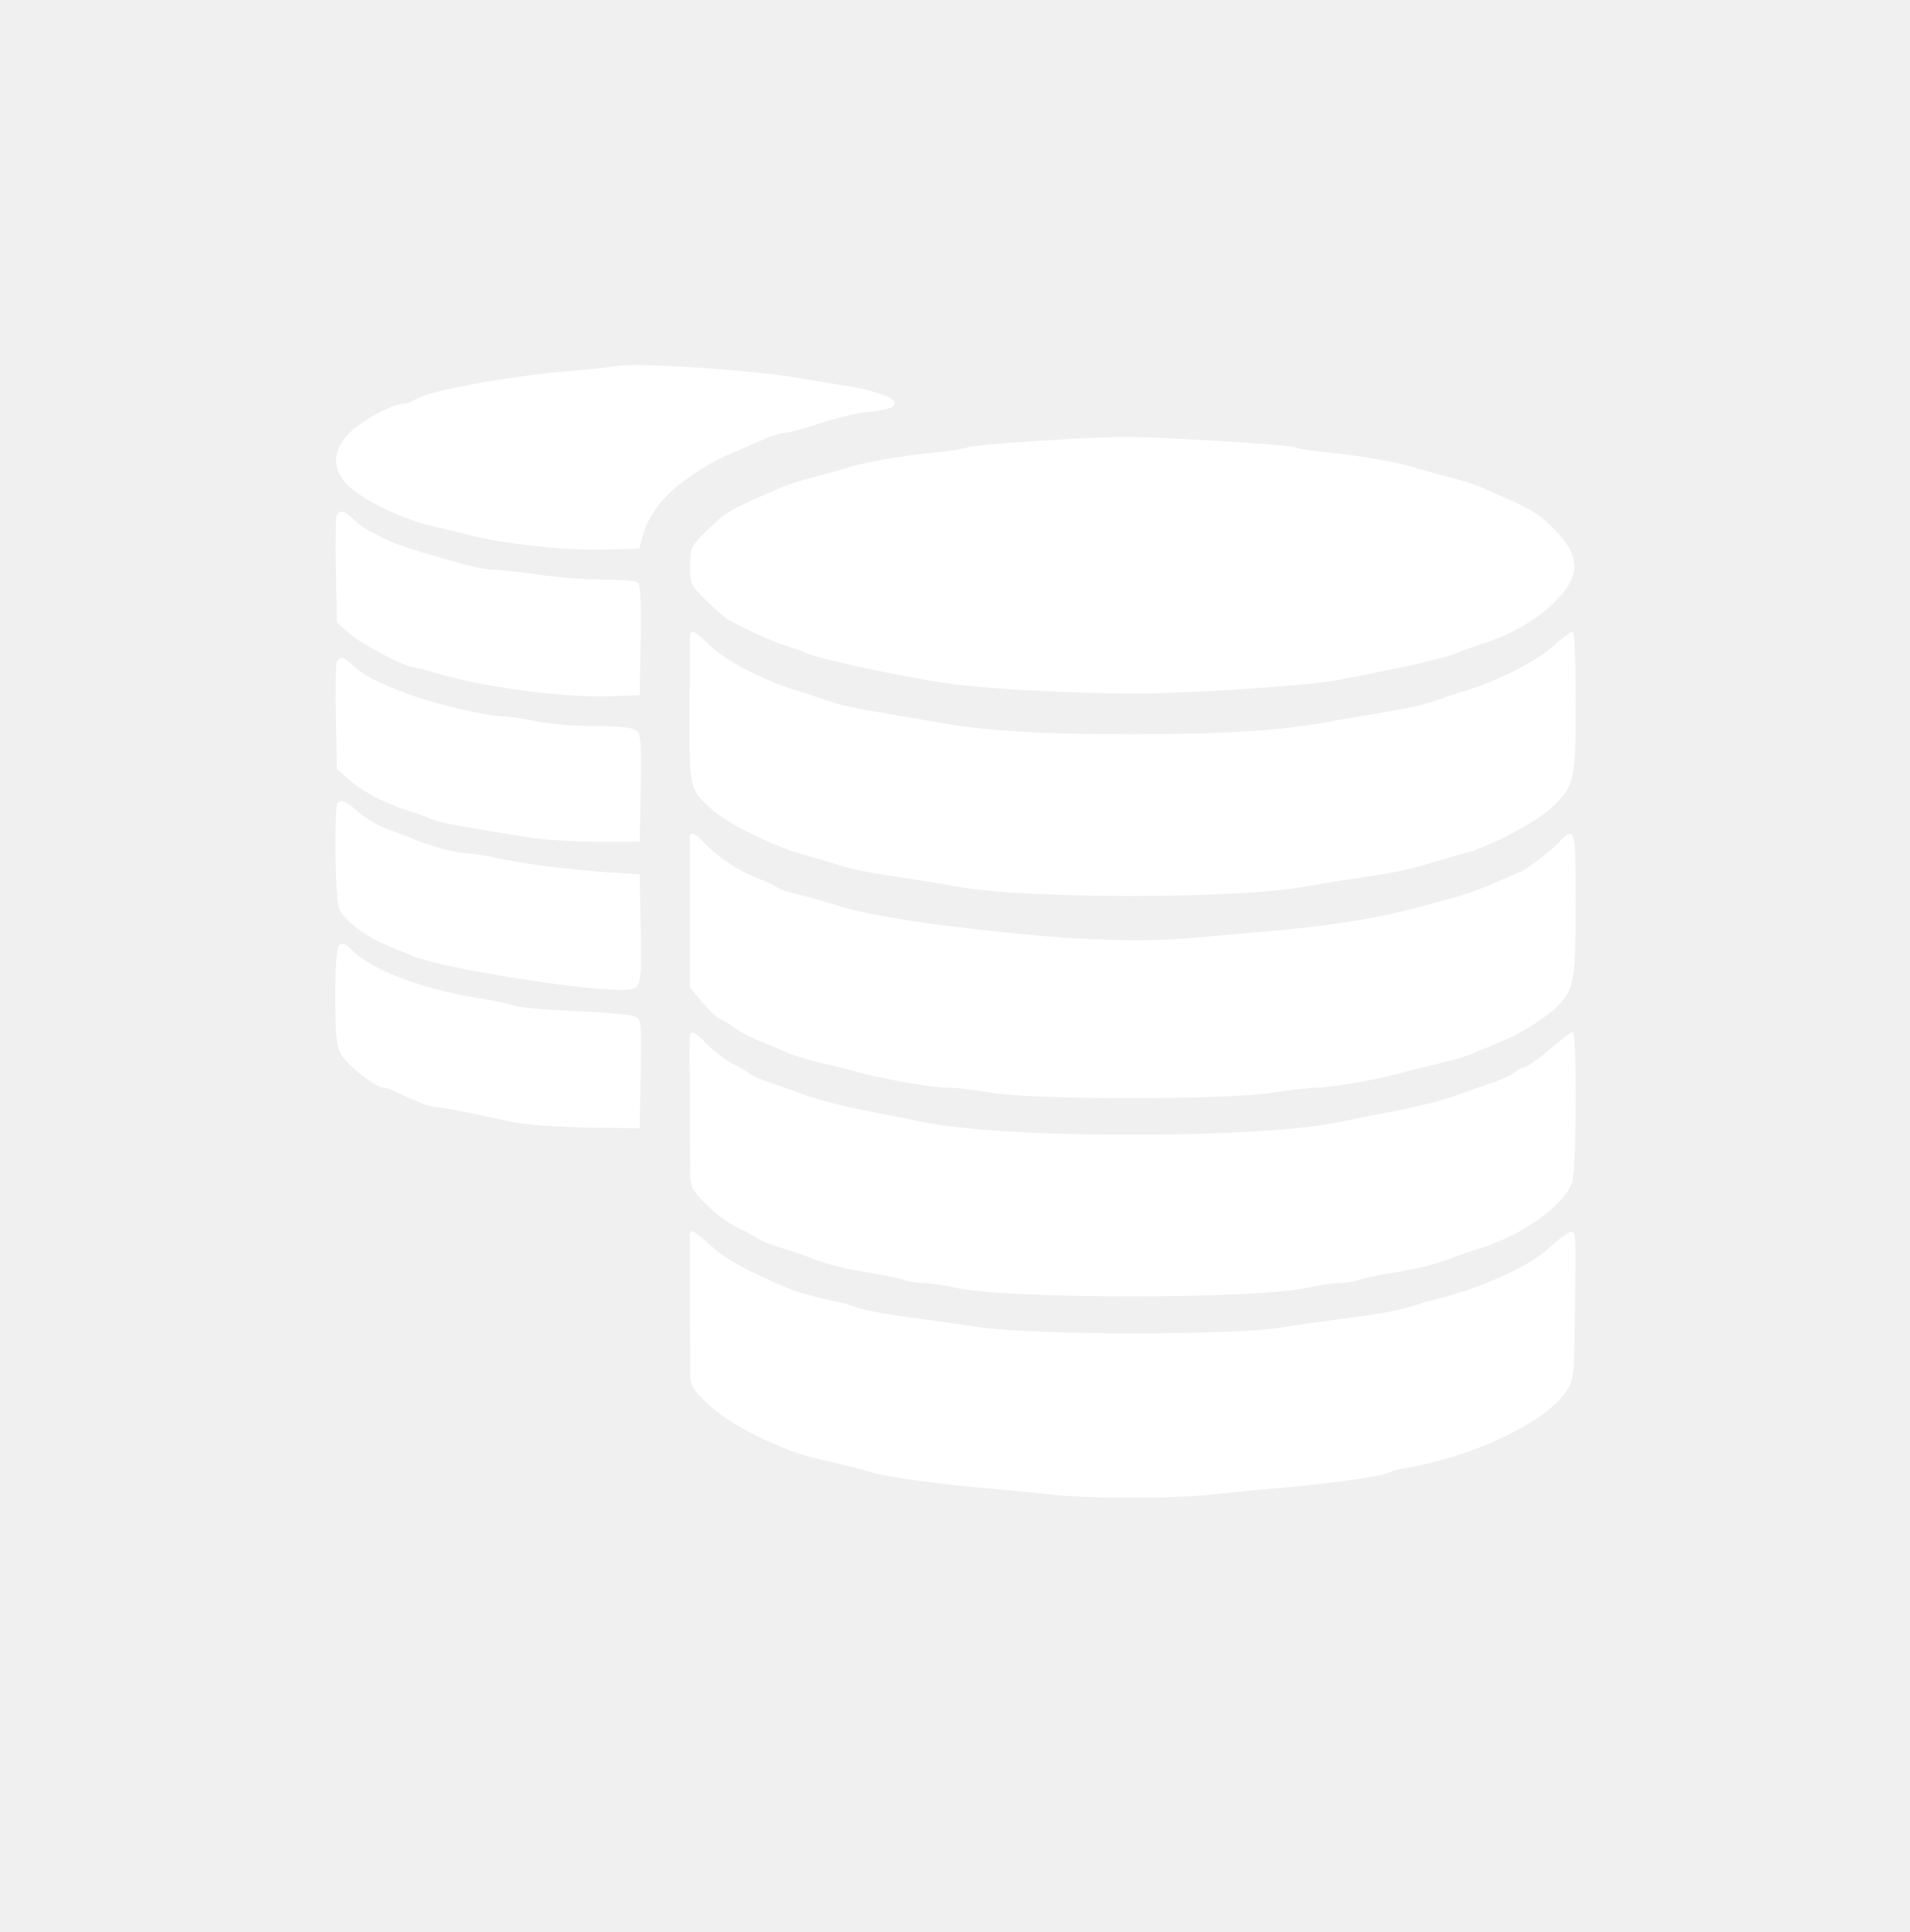
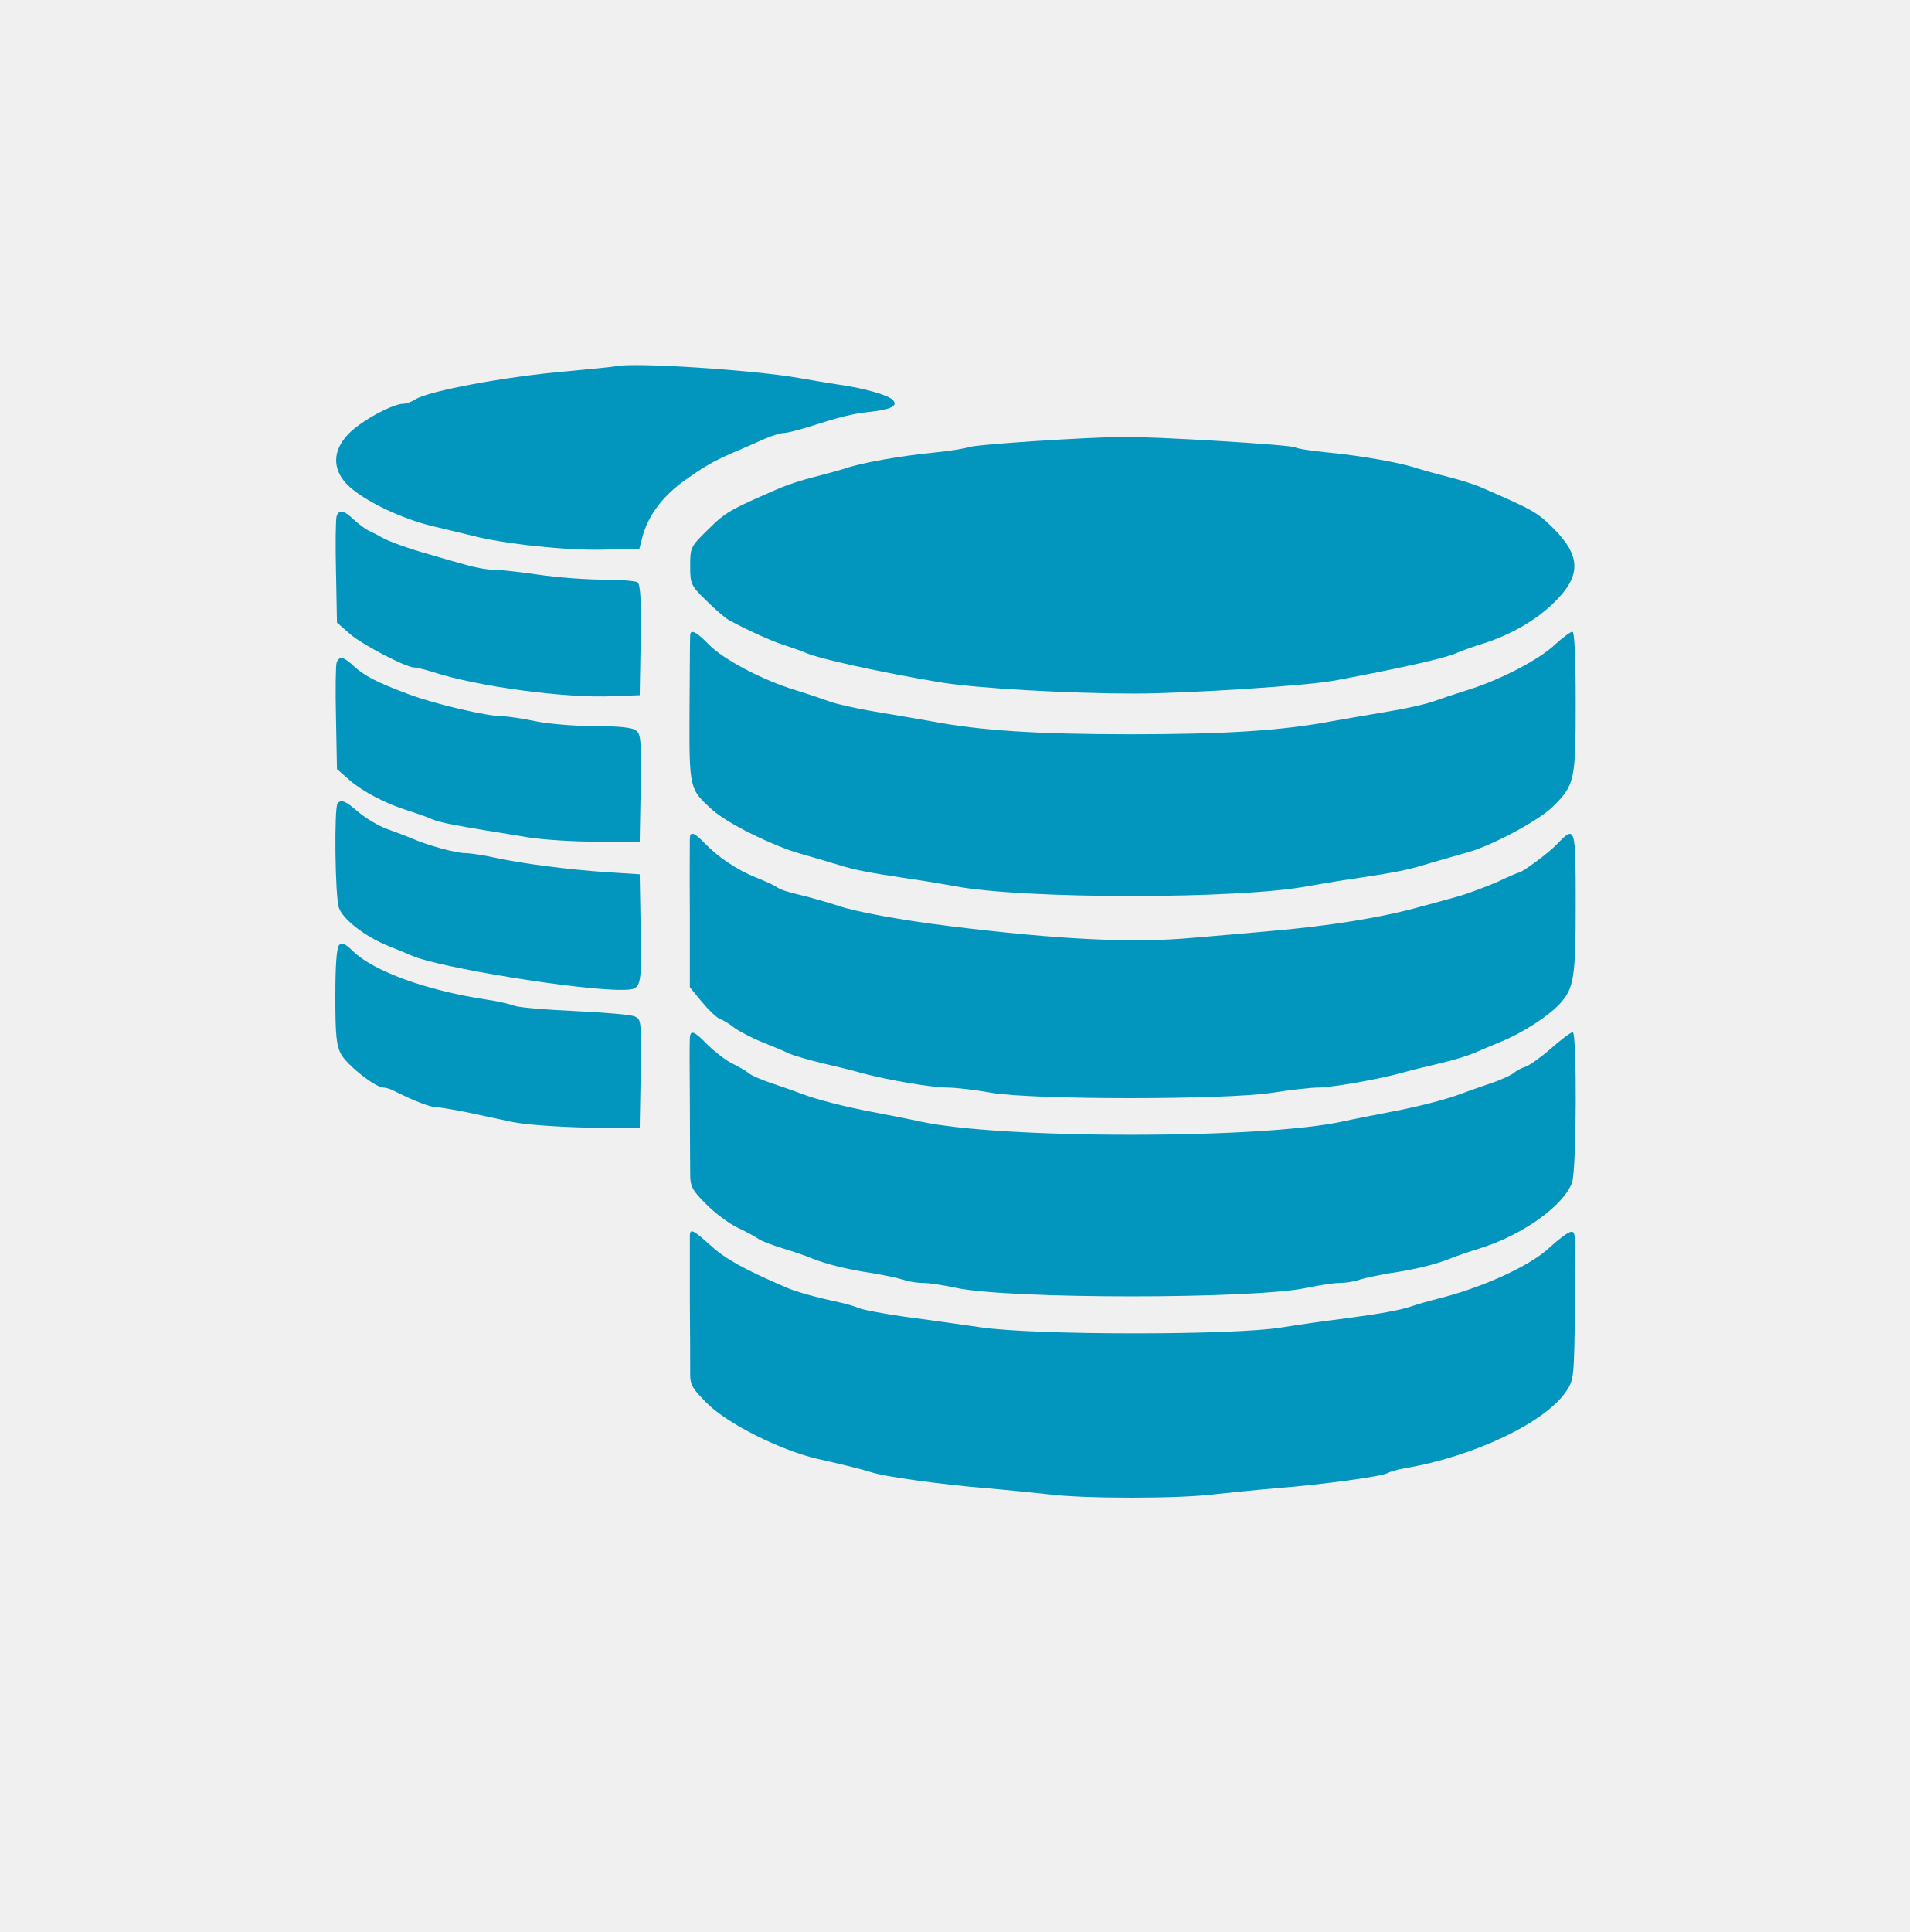
<svg xmlns="http://www.w3.org/2000/svg" version="1.0" transform="scale(.9)" width="528pt" height="534pt" viewBox="0 0 528 534" preserveAspectRatio="xMidYMid meet">
-   <g transform="translate(0,534) scale(0.1,-0.1)" fill="#ffffff" stroke="none">
+   <g transform="translate(0,534) scale(0.1,-0.1)" fill="#0296BE" stroke="none">
    <path d="M1890 4215 c-8 -2 -73 -8 -145 -15 -191 -16 -431 -61 -470 -87 -11 -7 -27 -13 -36 -13 -24 0 -88 -30 -136 -65 -86 -61 -94 -139 -20 -198 56 -45 157 -91 242 -112 39 -9 95 -23 125 -30 100 -26 292 -46 404 -43 l110 3 8 31 c18 72 65 134 143 187 57 40 86 56 165 89 19 8 52 23 73 32 21 9 45 16 53 16 9 0 39 7 68 16 110 35 143 43 196 49 68 7 90 19 72 37 -15 15 -88 36 -167 47 -33 5 -87 14 -120 20 -141 25 -512 49 -565 36z" />
    <path d="M3174 3985 c-105 -7 -196 -15 -202 -19 -6 -3 -53 -11 -104 -16 -102 -10 -226 -32 -273 -49 -16 -5 -59 -17 -95 -26 -36 -9 -81 -24 -100 -32 -162 -70 -170 -75 -227 -131 -52 -51 -53 -54 -53 -110 0 -55 2 -60 48 -105 26 -26 58 -54 72 -62 60 -32 128 -63 165 -75 22 -7 54 -18 70 -25 41 -18 226 -59 410 -90 112 -19 400 -35 605 -35 172 1 524 24 610 40 217 41 340 69 375 85 17 7 55 21 85 30 81 26 159 71 212 123 86 83 85 144 -1 230 -51 50 -60 55 -223 126 -18 8 -62 22 -98 31 -36 9 -78 21 -95 26 -47 17 -171 39 -273 49 -51 5 -98 12 -103 16 -13 8 -437 34 -534 32 -44 0 -166 -6 -271 -13z" />
    <path d="M1034 3755 c-3 -8 -4 -85 -2 -171 l3 -156 40 -35 c38 -33 172 -103 198 -103 6 0 32 -6 57 -14 139 -45 409 -81 555 -74 l80 3 3 169 c2 129 -1 171 -10 178 -7 4 -56 8 -108 8 -52 0 -140 7 -195 15 -55 8 -116 15 -136 15 -20 0 -61 7 -90 16 -30 8 -79 22 -109 31 -64 18 -129 41 -150 54 -8 5 -24 13 -35 18 -11 5 -33 21 -48 35 -32 30 -45 32 -53 11z" />
    <path d="M2120 3388 c-1 -7 -1 -111 -2 -230 -1 -242 -1 -241 71 -306 46 -41 183 -109 270 -134 36 -10 89 -26 116 -34 52 -16 87 -23 220 -43 44 -6 105 -17 135 -22 209 -41 881 -41 1090 0 30 5 91 16 135 22 140 21 169 27 240 49 39 11 87 25 108 31 72 18 221 97 266 141 68 67 71 79 71 323 0 140 -4 215 -10 215 -6 0 -30 -18 -54 -40 -50 -47 -172 -110 -271 -140 -38 -12 -86 -28 -105 -35 -19 -7 -80 -21 -135 -30 -55 -9 -134 -23 -175 -30 -152 -29 -330 -40 -615 -40 -285 0 -463 11 -615 40 -41 7 -120 21 -175 30 -55 9 -116 23 -135 30 -19 7 -66 23 -105 35 -103 31 -225 96 -268 141 -39 40 -57 48 -57 27z" />
    <path d="M1034 3305 c-3 -8 -4 -85 -2 -171 l3 -156 40 -35 c42 -36 112 -72 180 -93 22 -7 54 -18 70 -25 28 -12 70 -20 300 -57 44 -7 139 -13 210 -13 l130 0 3 165 c2 146 1 166 -15 177 -11 9 -55 13 -127 13 -61 0 -142 7 -181 15 -38 8 -83 15 -100 15 -52 1 -207 37 -290 68 -101 38 -135 56 -169 87 -31 29 -44 31 -52 10z" />
    <path d="M1037 2873 c-11 -11 -8 -288 4 -321 12 -35 80 -88 149 -116 25 -10 59 -24 75 -31 81 -36 511 -106 645 -105 61 1 61 0 58 186 l-3 169 -95 6 c-123 8 -268 27 -350 45 -36 8 -77 14 -91 14 -29 0 -116 24 -164 45 -16 7 -51 20 -76 29 -25 9 -64 32 -87 51 -40 35 -53 41 -65 28z" />
    <path d="M2119 2768 c0 -7 -1 -114 0 -236 l0 -224 37 -45 c20 -24 44 -47 53 -51 9 -3 30 -15 46 -28 17 -12 55 -32 85 -44 30 -12 69 -28 85 -36 17 -7 62 -20 100 -29 39 -9 93 -22 120 -30 78 -21 215 -45 265 -45 25 0 86 -7 135 -16 130 -22 719 -22 862 0 57 9 120 16 140 16 44 0 185 25 258 45 28 8 82 21 120 30 39 9 84 23 100 30 17 7 54 23 83 35 66 26 148 79 183 117 44 48 49 81 49 309 0 235 -1 240 -56 183 -26 -28 -109 -89 -119 -89 -3 0 -33 -13 -67 -29 -35 -15 -90 -36 -123 -45 -33 -9 -82 -23 -110 -30 -120 -34 -282 -60 -470 -76 -55 -5 -158 -14 -230 -20 -182 -17 -410 -6 -750 36 -147 18 -286 44 -340 62 -16 6 -59 18 -95 28 -74 18 -79 20 -100 33 -8 5 -35 17 -60 27 -57 23 -116 63 -154 103 -32 33 -45 39 -47 19z" />
    <path d="M1042 2438 c-8 -8 -12 -60 -12 -158 0 -119 3 -151 18 -178 18 -33 105 -102 130 -102 8 0 26 -6 40 -14 52 -26 103 -46 120 -46 9 0 51 -7 92 -15 41 -9 107 -23 145 -31 40 -8 138 -15 230 -17 l160 -2 3 168 c2 166 2 167 -20 176 -13 5 -95 12 -183 16 -88 4 -171 11 -184 16 -13 5 -51 14 -85 19 -186 28 -348 87 -412 149 -23 23 -34 27 -42 19z" />
    <path d="M2119 2153 c-1 -10 -1 -97 0 -194 0 -97 1 -196 1 -222 0 -41 5 -51 48 -94 26 -27 70 -60 97 -73 28 -13 57 -29 65 -35 8 -6 42 -19 75 -29 33 -10 74 -24 90 -31 42 -17 109 -34 185 -45 36 -6 78 -15 94 -20 16 -6 44 -10 61 -10 18 0 63 -7 101 -15 162 -35 916 -35 1078 0 38 8 83 15 101 15 17 0 45 4 61 10 16 5 58 14 94 20 76 11 143 28 185 45 17 7 57 21 90 31 133 41 260 133 284 203 14 42 15 461 2 461 -6 0 -35 -22 -67 -50 -31 -27 -66 -52 -78 -56 -11 -3 -28 -12 -36 -19 -8 -7 -43 -23 -77 -34 -33 -11 -72 -25 -85 -30 -44 -17 -133 -40 -218 -56 -47 -9 -114 -22 -150 -30 -118 -25 -361 -40 -645 -40 -284 0 -527 15 -645 40 -36 8 -103 21 -150 30 -85 16 -174 39 -218 56 -13 5 -52 19 -85 30 -34 11 -69 26 -77 33 -8 7 -32 21 -53 31 -21 11 -54 37 -74 57 -41 42 -52 46 -54 21z" />
    <path d="M2119 1548 c0 -7 0 -98 0 -203 1 -104 1 -207 1 -227 0 -31 8 -44 52 -88 64 -63 223 -143 338 -170 80 -18 137 -32 165 -41 41 -14 218 -38 350 -49 61 -5 148 -14 195 -19 109 -14 401 -14 510 0 47 5 135 14 195 19 139 11 321 36 337 46 7 4 30 11 53 15 210 35 431 140 495 235 25 37 25 41 28 267 3 222 3 229 -16 223 -11 -4 -38 -25 -62 -47 -56 -54 -199 -120 -330 -154 -36 -9 -78 -21 -95 -27 -36 -12 -90 -22 -210 -38 -49 -6 -135 -18 -190 -27 -147 -24 -761 -24 -925 1 -63 9 -167 24 -230 32 -63 9 -126 21 -140 26 -14 6 -41 14 -60 18 -70 15 -136 33 -165 46 -132 57 -187 88 -231 128 -55 49 -63 53 -65 34z" />
  </g>
</svg>
